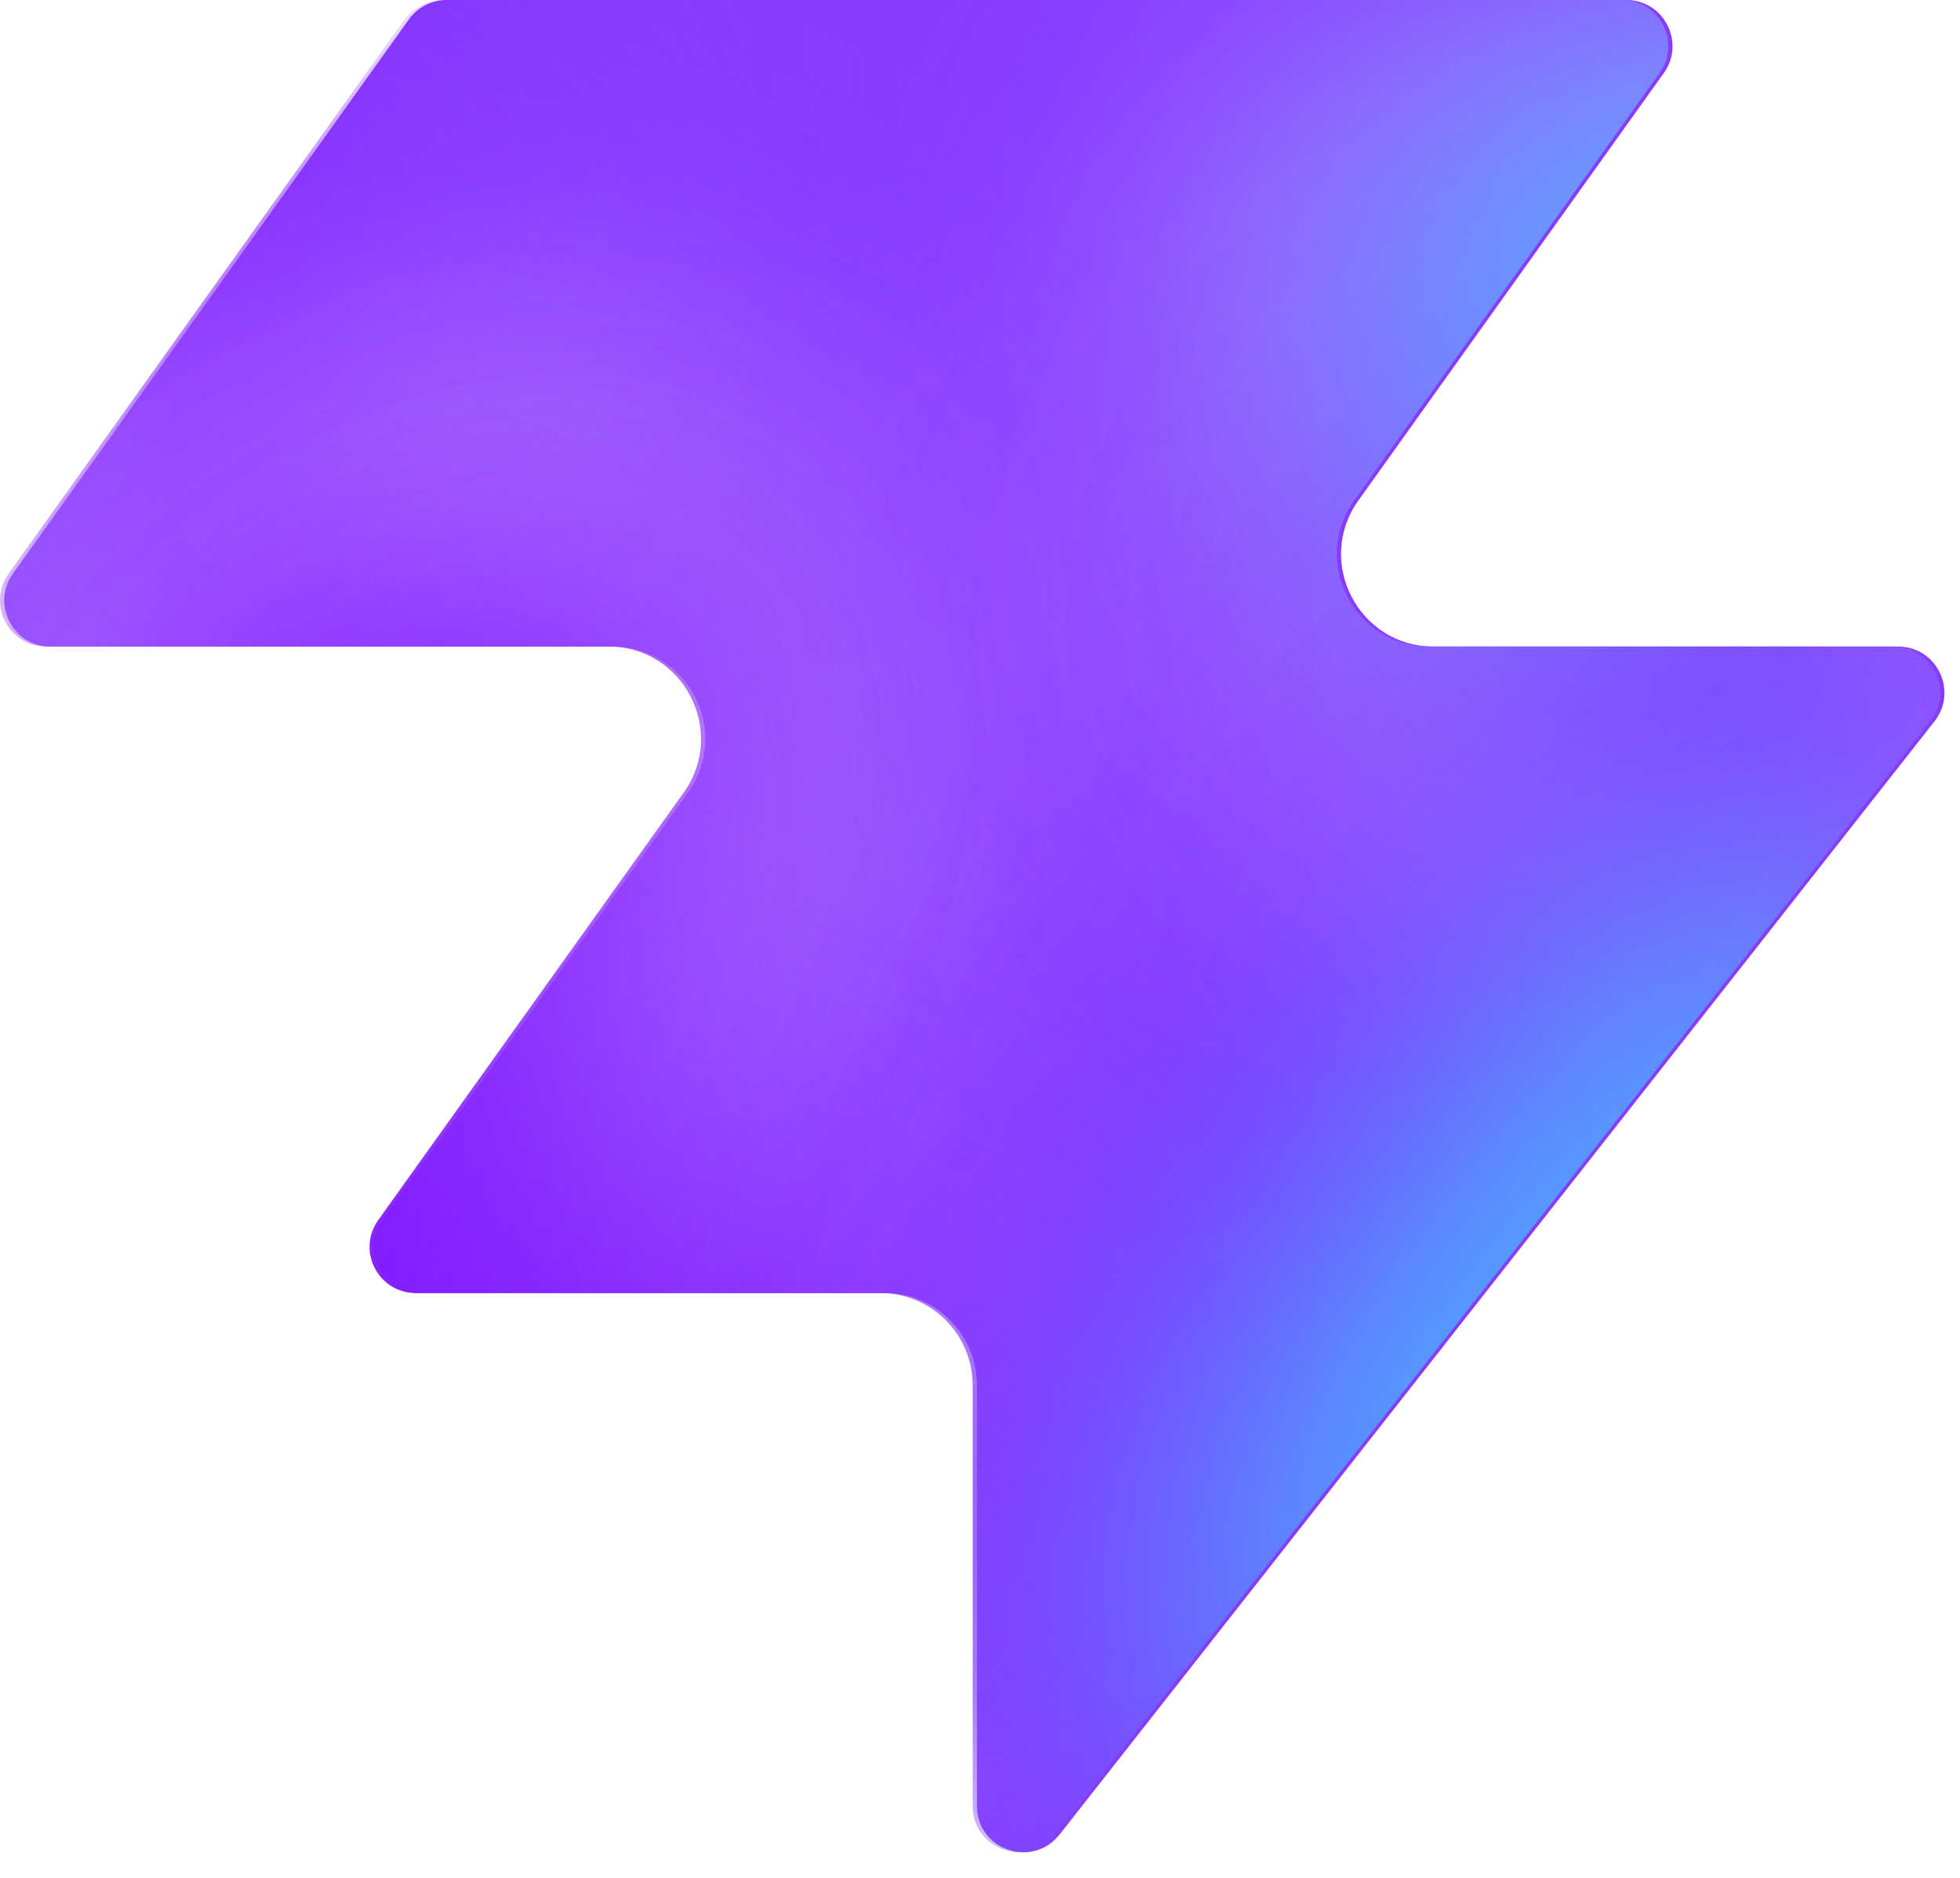
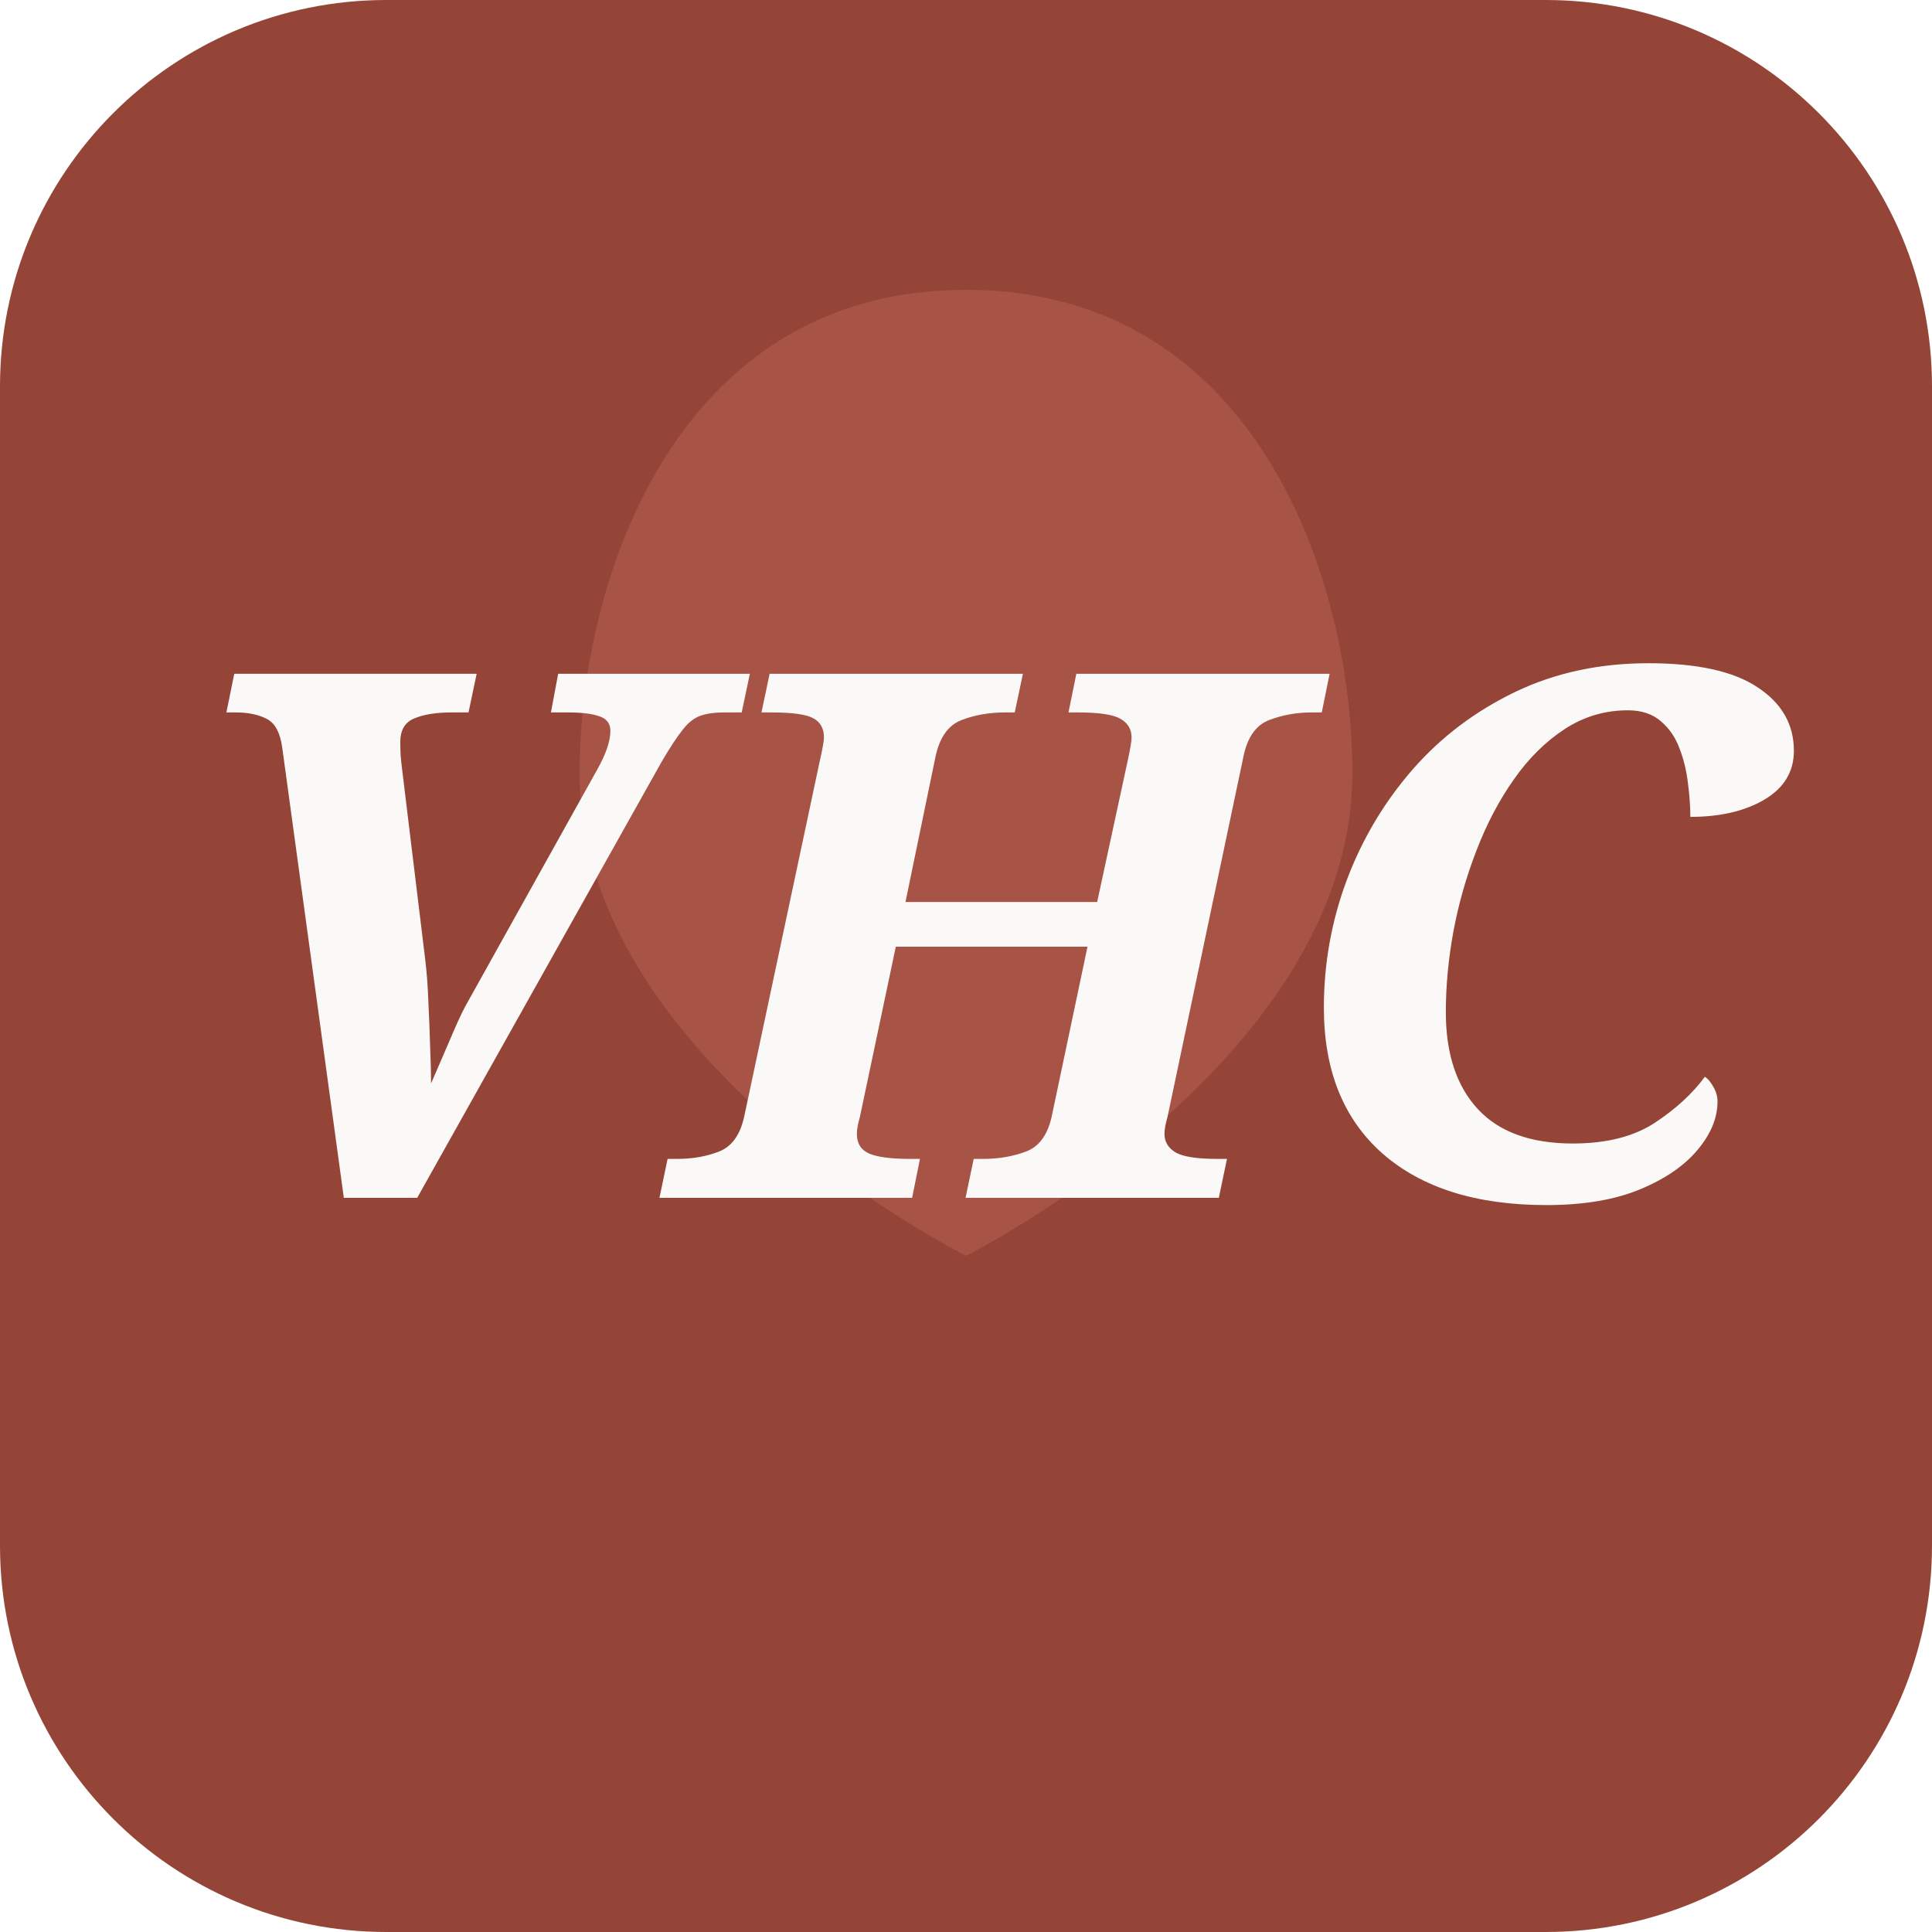
- <svg xmlns="http://www.w3.org/2000/svg" width="48" height="46" fill="none" viewBox="0 0 48 46">
-   <path fill="#863bff" d="M25.946 44.938c-.664.845-2.021.375-2.021-.698V33.937a2.26 2.26 0 0 0-2.262-2.262H10.287c-.92 0-1.456-1.04-.92-1.788l7.48-10.471c1.07-1.497 0-3.578-1.842-3.578H1.237c-.92 0-1.456-1.04-.92-1.788L10.013.474c.214-.297.556-.474.92-.474h28.894c.92 0 1.456 1.04.92 1.788l-7.48 10.471c-1.07 1.498 0 3.579 1.842 3.579h11.377c.943 0 1.473 1.088.89 1.83L25.947 44.94z" style="fill:#863bff;fill:color(display-p3 .525 .23 1);fill-opacity:1" />
-   <mask id="a" width="48" height="46" x="0" y="0" maskUnits="userSpaceOnUse" style="mask-type:alpha">
-     <path fill="#000" d="M25.842 44.938c-.664.844-2.021.375-2.021-.698V33.937a2.26 2.26 0 0 0-2.262-2.262H10.183c-.92 0-1.456-1.04-.92-1.788l7.48-10.471c1.07-1.498 0-3.579-1.842-3.579H1.133c-.92 0-1.456-1.04-.92-1.787L9.91.473c.214-.297.556-.474.92-.474h28.894c.92 0 1.456 1.04.92 1.788l-7.48 10.471c-1.07 1.498 0 3.578 1.842 3.578h11.377c.943 0 1.473 1.088.89 1.832L25.843 44.94z" style="fill:#000;fill-opacity:1" />
-   </mask>
-   <g mask="url(#a)">
-     <g filter="url(#b)">
-       <ellipse cx="5.508" cy="14.704" fill="#ede6ff" rx="5.508" ry="14.704" style="fill:#ede6ff;fill:color(display-p3 .927 .903 1);fill-opacity:1" transform="matrix(.00324 1 1 -.00324 -4.47 31.516)" />
-     </g>
-     <g filter="url(#c)">
-       <ellipse cx="10.399" cy="29.851" fill="#ede6ff" rx="10.399" ry="29.851" style="fill:#ede6ff;fill:color(display-p3 .927 .903 1);fill-opacity:1" transform="matrix(.00324 1 1 -.00324 -39.328 7.883)" />
-     </g>
-     <g filter="url(#d)">
-       <ellipse cx="5.508" cy="30.487" fill="#7e14ff" rx="5.508" ry="30.487" style="fill:#7e14ff;fill:color(display-p3 .492 .077 1);fill-opacity:1" transform="rotate(89.814 -25.913 -14.639)scale(1 -1)" />
-     </g>
-     <g filter="url(#e)">
-       <ellipse cx="5.508" cy="30.599" fill="#7e14ff" rx="5.508" ry="30.599" style="fill:#7e14ff;fill:color(display-p3 .492 .077 1);fill-opacity:1" transform="rotate(89.814 -32.644 -3.334)scale(1 -1)" />
-     </g>
-     <g filter="url(#f)">
-       <ellipse cx="5.508" cy="30.599" fill="#7e14ff" rx="5.508" ry="30.599" style="fill:#7e14ff;fill:color(display-p3 .492 .077 1);fill-opacity:1" transform="matrix(.00324 1 1 -.00324 -34.34 30.47)" />
-     </g>
-     <g filter="url(#g)">
-       <ellipse cx="14.072" cy="22.078" fill="#ede6ff" rx="14.072" ry="22.078" style="fill:#ede6ff;fill:color(display-p3 .927 .903 1);fill-opacity:1" transform="rotate(93.35 24.506 48.493)scale(-1 1)" />
-     </g>
-     <g filter="url(#h)">
-       <ellipse cx="3.47" cy="21.501" fill="#7e14ff" rx="3.47" ry="21.501" style="fill:#7e14ff;fill:color(display-p3 .492 .077 1);fill-opacity:1" transform="rotate(89.009 28.708 47.59)scale(-1 1)" />
-     </g>
-     <g filter="url(#i)">
-       <ellipse cx="3.47" cy="21.501" fill="#7e14ff" rx="3.47" ry="21.501" style="fill:#7e14ff;fill:color(display-p3 .492 .077 1);fill-opacity:1" transform="rotate(89.009 28.708 47.59)scale(-1 1)" />
-     </g>
-     <g filter="url(#j)">
-       <ellipse cx=".387" cy="8.972" fill="#7e14ff" rx="4.407" ry="29.108" style="fill:#7e14ff;fill:color(display-p3 .492 .077 1);fill-opacity:1" transform="rotate(39.51 .387 8.972)" />
-     </g>
-     <g filter="url(#k)">
-       <ellipse cx="47.523" cy="-6.092" fill="#7e14ff" rx="4.407" ry="29.108" style="fill:#7e14ff;fill:color(display-p3 .492 .077 1);fill-opacity:1" transform="rotate(37.892 47.523 -6.092)" />
-     </g>
-     <g filter="url(#l)">
-       <ellipse cx="41.412" cy="6.333" fill="#47bfff" rx="5.971" ry="9.665" style="fill:#47bfff;fill:color(display-p3 .28 .748 1);fill-opacity:1" transform="rotate(37.892 41.412 6.333)" />
-     </g>
-     <g filter="url(#m)">
-       <ellipse cx="-1.879" cy="38.332" fill="#7e14ff" rx="4.407" ry="29.108" style="fill:#7e14ff;fill:color(display-p3 .492 .077 1);fill-opacity:1" transform="rotate(37.892 -1.88 38.332)" />
-     </g>
-     <g filter="url(#n)">
-       <ellipse cx="-1.879" cy="38.332" fill="#7e14ff" rx="4.407" ry="29.108" style="fill:#7e14ff;fill:color(display-p3 .492 .077 1);fill-opacity:1" transform="rotate(37.892 -1.88 38.332)" />
-     </g>
-     <g filter="url(#o)">
-       <ellipse cx="35.651" cy="29.907" fill="#7e14ff" rx="4.407" ry="29.108" style="fill:#7e14ff;fill:color(display-p3 .492 .077 1);fill-opacity:1" transform="rotate(37.892 35.651 29.907)" />
-     </g>
-     <g filter="url(#p)">
-       <ellipse cx="38.418" cy="32.4" fill="#47bfff" rx="5.971" ry="15.297" style="fill:#47bfff;fill:color(display-p3 .28 .748 1);fill-opacity:1" transform="rotate(37.892 38.418 32.4)" />
-     </g>
-   </g>
-   <defs>
-     <filter id="b" width="60.045" height="41.654" x="-19.77" y="16.149" color-interpolation-filters="sRGB" filterUnits="userSpaceOnUse">
-       <feFlood flood-opacity="0" result="BackgroundImageFix" />
-       <feBlend in="SourceGraphic" in2="BackgroundImageFix" result="shape" />
-       <feGaussianBlur result="effect1_foregroundBlur_2002_17158" stdDeviation="7.659" />
-     </filter>
-     <filter id="c" width="90.34" height="51.437" x="-54.613" y="-7.533" color-interpolation-filters="sRGB" filterUnits="userSpaceOnUse">
-       <feFlood flood-opacity="0" result="BackgroundImageFix" />
-       <feBlend in="SourceGraphic" in2="BackgroundImageFix" result="shape" />
-       <feGaussianBlur result="effect1_foregroundBlur_2002_17158" stdDeviation="7.659" />
-     </filter>
-     <filter id="d" width="79.355" height="29.4" x="-49.64" y="2.03" color-interpolation-filters="sRGB" filterUnits="userSpaceOnUse">
-       <feFlood flood-opacity="0" result="BackgroundImageFix" />
-       <feBlend in="SourceGraphic" in2="BackgroundImageFix" result="shape" />
-       <feGaussianBlur result="effect1_foregroundBlur_2002_17158" stdDeviation="4.596" />
-     </filter>
-     <filter id="e" width="79.579" height="29.4" x="-45.045" y="20.029" color-interpolation-filters="sRGB" filterUnits="userSpaceOnUse">
-       <feFlood flood-opacity="0" result="BackgroundImageFix" />
-       <feBlend in="SourceGraphic" in2="BackgroundImageFix" result="shape" />
-       <feGaussianBlur result="effect1_foregroundBlur_2002_17158" stdDeviation="4.596" />
-     </filter>
-     <filter id="f" width="79.579" height="29.4" x="-43.513" y="21.178" color-interpolation-filters="sRGB" filterUnits="userSpaceOnUse">
-       <feFlood flood-opacity="0" result="BackgroundImageFix" />
-       <feBlend in="SourceGraphic" in2="BackgroundImageFix" result="shape" />
-       <feGaussianBlur result="effect1_foregroundBlur_2002_17158" stdDeviation="4.596" />
-     </filter>
-     <filter id="g" width="74.749" height="58.852" x="15.756" y="-17.901" color-interpolation-filters="sRGB" filterUnits="userSpaceOnUse">
-       <feFlood flood-opacity="0" result="BackgroundImageFix" />
-       <feBlend in="SourceGraphic" in2="BackgroundImageFix" result="shape" />
-       <feGaussianBlur result="effect1_foregroundBlur_2002_17158" stdDeviation="7.659" />
-     </filter>
-     <filter id="h" width="61.377" height="25.362" x="23.548" y="2.284" color-interpolation-filters="sRGB" filterUnits="userSpaceOnUse">
-       <feFlood flood-opacity="0" result="BackgroundImageFix" />
-       <feBlend in="SourceGraphic" in2="BackgroundImageFix" result="shape" />
-       <feGaussianBlur result="effect1_foregroundBlur_2002_17158" stdDeviation="4.596" />
-     </filter>
-     <filter id="i" width="61.377" height="25.362" x="23.548" y="2.284" color-interpolation-filters="sRGB" filterUnits="userSpaceOnUse">
-       <feFlood flood-opacity="0" result="BackgroundImageFix" />
-       <feBlend in="SourceGraphic" in2="BackgroundImageFix" result="shape" />
-       <feGaussianBlur result="effect1_foregroundBlur_2002_17158" stdDeviation="4.596" />
-     </filter>
-     <filter id="j" width="56.045" height="63.649" x="-27.636" y="-22.853" color-interpolation-filters="sRGB" filterUnits="userSpaceOnUse">
-       <feFlood flood-opacity="0" result="BackgroundImageFix" />
-       <feBlend in="SourceGraphic" in2="BackgroundImageFix" result="shape" />
-       <feGaussianBlur result="effect1_foregroundBlur_2002_17158" stdDeviation="4.596" />
-     </filter>
-     <filter id="k" width="54.814" height="64.646" x="20.116" y="-38.415" color-interpolation-filters="sRGB" filterUnits="userSpaceOnUse">
-       <feFlood flood-opacity="0" result="BackgroundImageFix" />
-       <feBlend in="SourceGraphic" in2="BackgroundImageFix" result="shape" />
-       <feGaussianBlur result="effect1_foregroundBlur_2002_17158" stdDeviation="4.596" />
-     </filter>
-     <filter id="l" width="33.541" height="35.313" x="24.641" y="-11.323" color-interpolation-filters="sRGB" filterUnits="userSpaceOnUse">
-       <feFlood flood-opacity="0" result="BackgroundImageFix" />
-       <feBlend in="SourceGraphic" in2="BackgroundImageFix" result="shape" />
-       <feGaussianBlur result="effect1_foregroundBlur_2002_17158" stdDeviation="4.596" />
-     </filter>
-     <filter id="m" width="54.814" height="64.646" x="-29.286" y="6.009" color-interpolation-filters="sRGB" filterUnits="userSpaceOnUse">
-       <feFlood flood-opacity="0" result="BackgroundImageFix" />
-       <feBlend in="SourceGraphic" in2="BackgroundImageFix" result="shape" />
-       <feGaussianBlur result="effect1_foregroundBlur_2002_17158" stdDeviation="4.596" />
-     </filter>
-     <filter id="n" width="54.814" height="64.646" x="-29.286" y="6.009" color-interpolation-filters="sRGB" filterUnits="userSpaceOnUse">
-       <feFlood flood-opacity="0" result="BackgroundImageFix" />
-       <feBlend in="SourceGraphic" in2="BackgroundImageFix" result="shape" />
-       <feGaussianBlur result="effect1_foregroundBlur_2002_17158" stdDeviation="4.596" />
-     </filter>
-     <filter id="o" width="54.814" height="64.646" x="8.244" y="-2.416" color-interpolation-filters="sRGB" filterUnits="userSpaceOnUse">
-       <feFlood flood-opacity="0" result="BackgroundImageFix" />
-       <feBlend in="SourceGraphic" in2="BackgroundImageFix" result="shape" />
-       <feGaussianBlur result="effect1_foregroundBlur_2002_17158" stdDeviation="4.596" />
-     </filter>
-     <filter id="p" width="39.409" height="43.623" x="18.713" y="10.588" color-interpolation-filters="sRGB" filterUnits="userSpaceOnUse">
-       <feFlood flood-opacity="0" result="BackgroundImageFix" />
-       <feBlend in="SourceGraphic" in2="BackgroundImageFix" result="shape" />
-       <feGaussianBlur result="effect1_foregroundBlur_2002_17158" stdDeviation="4.596" />
-     </filter>
-   </defs>
+ <svg xmlns="http://www.w3.org/2000/svg" viewBox="0 0 100 100">
+   <rect width="100" height="100" rx="20" fill="#944537" />
+   <path d="M 50 15 C 65 15, 70 30, 70 40 C 70 55, 50 65, 50 65 C 50 65, 30 55, 30 40 C 30 30, 35 15, 50 15 Z" fill="#c2695a" opacity="0.4" />
+   <text x="50" y="62" font-family="Georgia, serif" font-size="38" font-weight="bold" font-style="italic" fill="#faf9f7" text-anchor="middle">VHC</text>
</svg>
